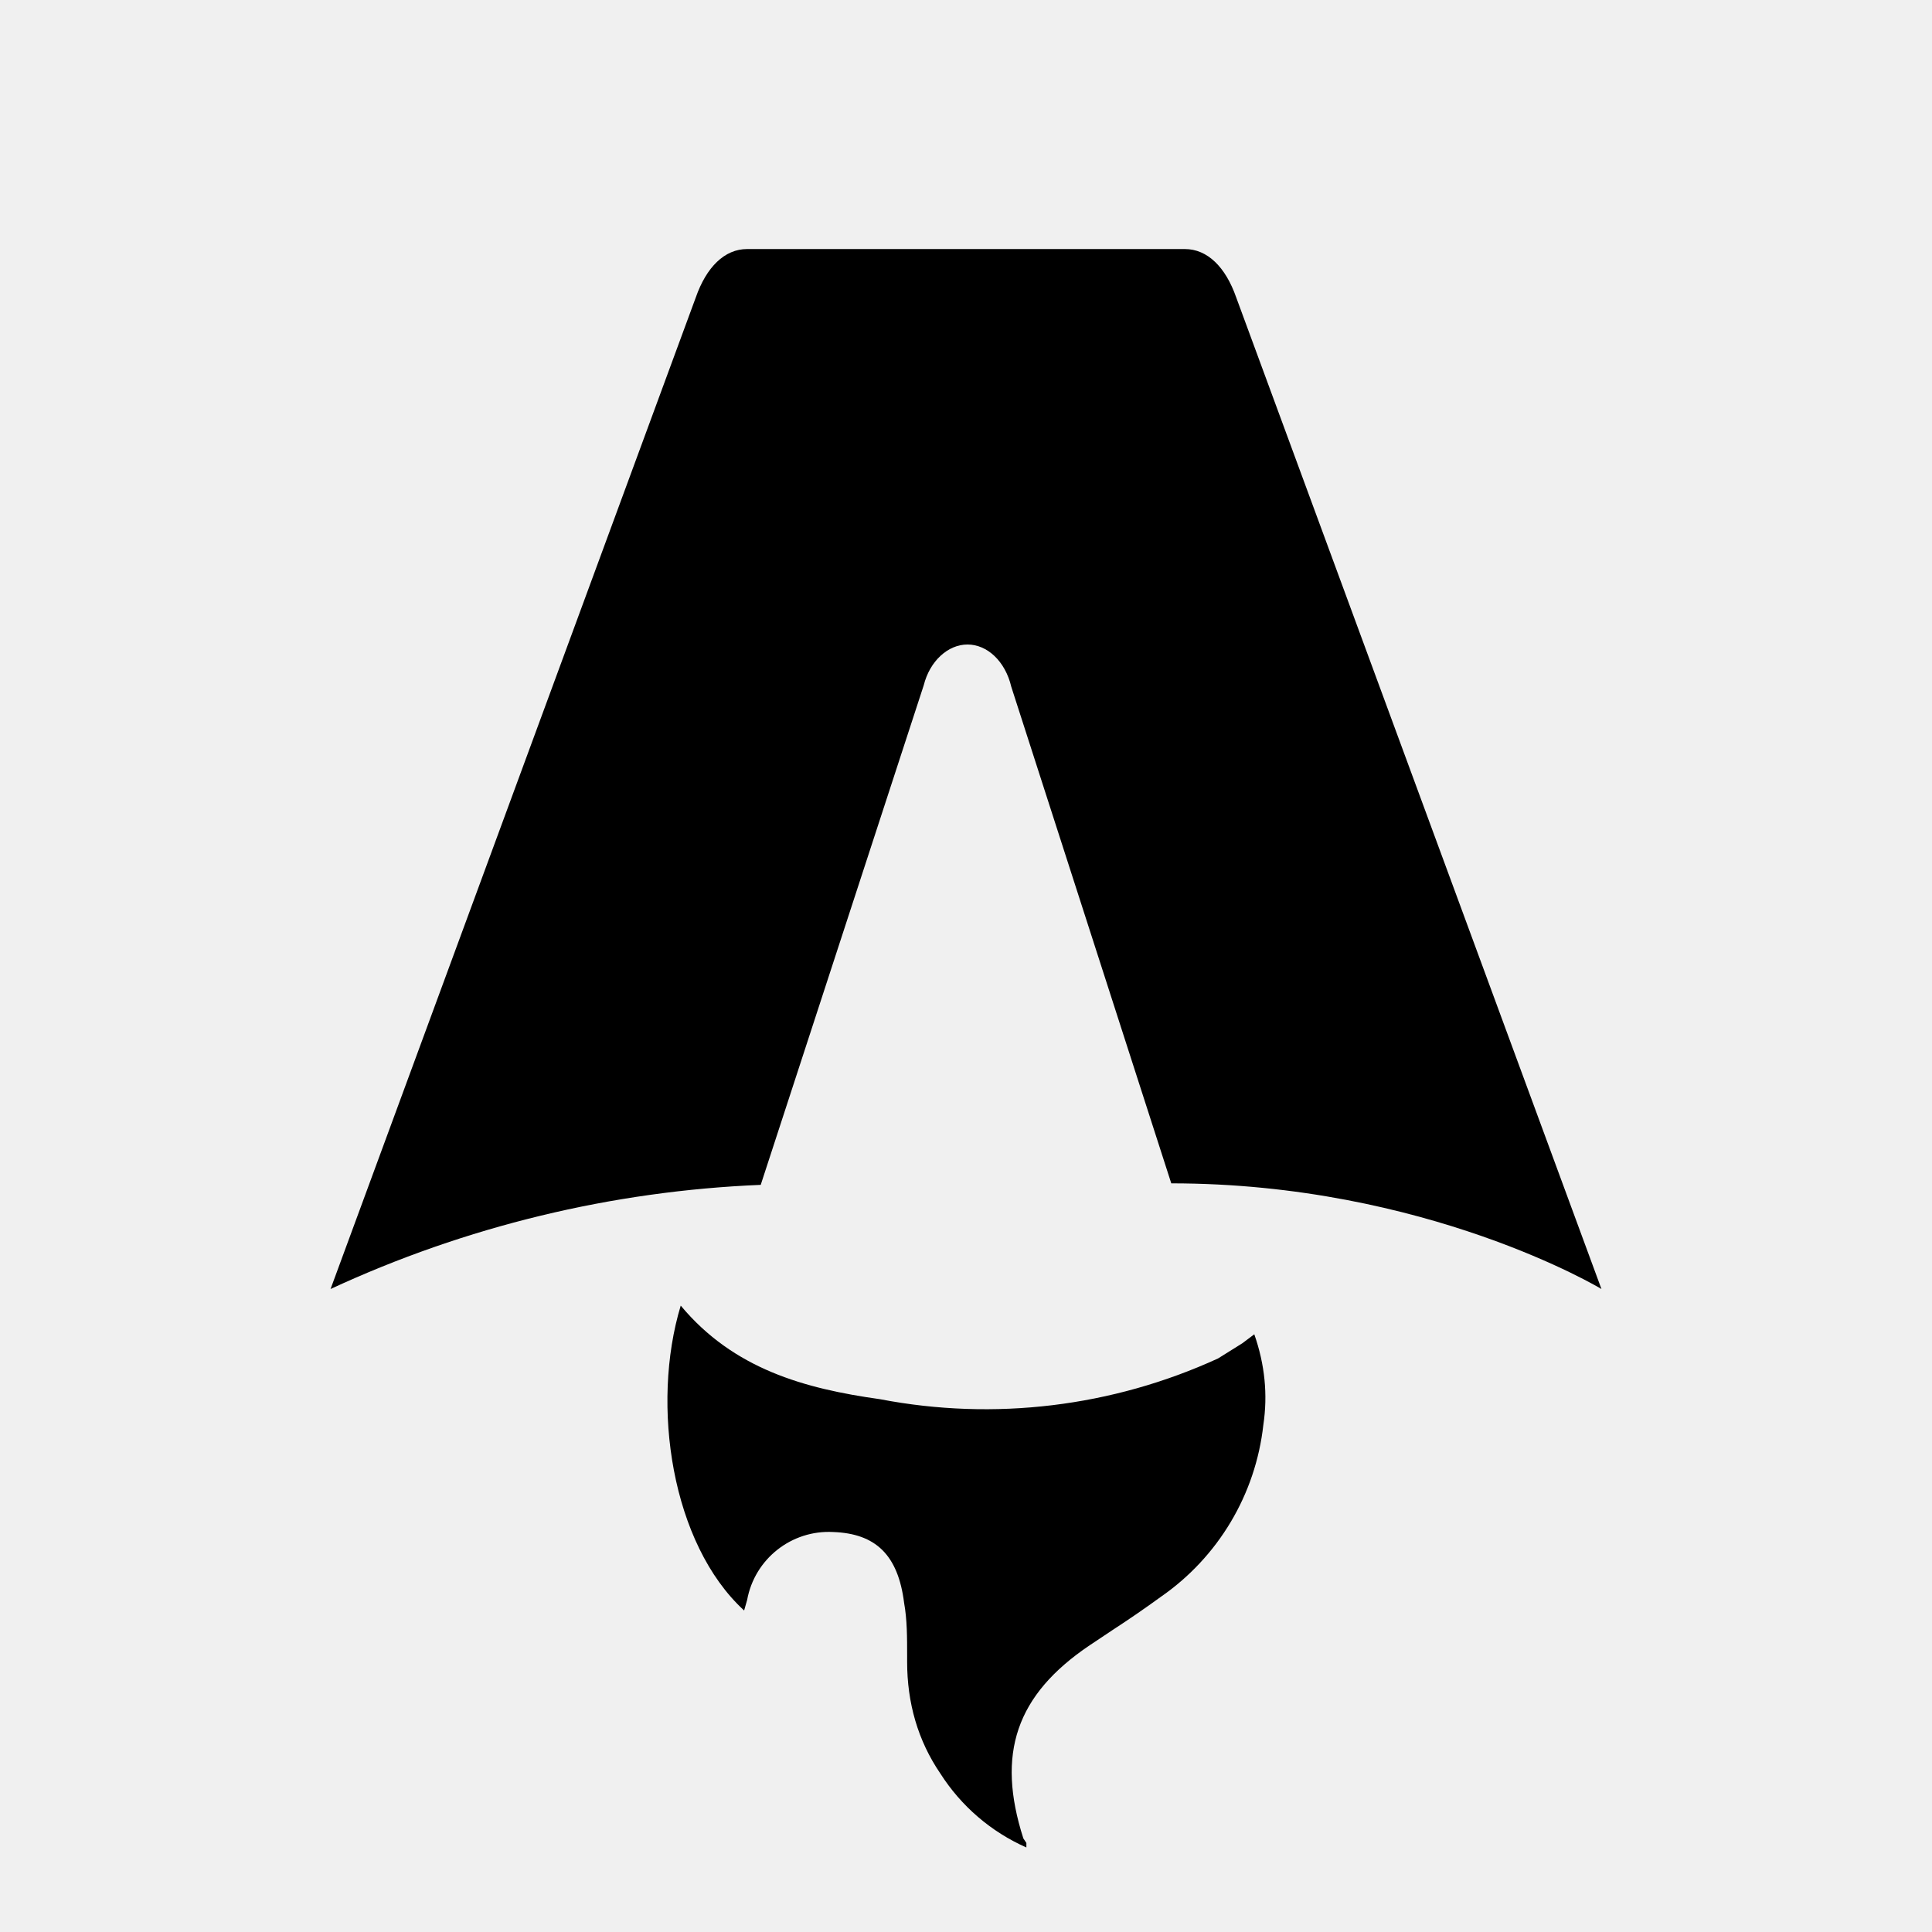
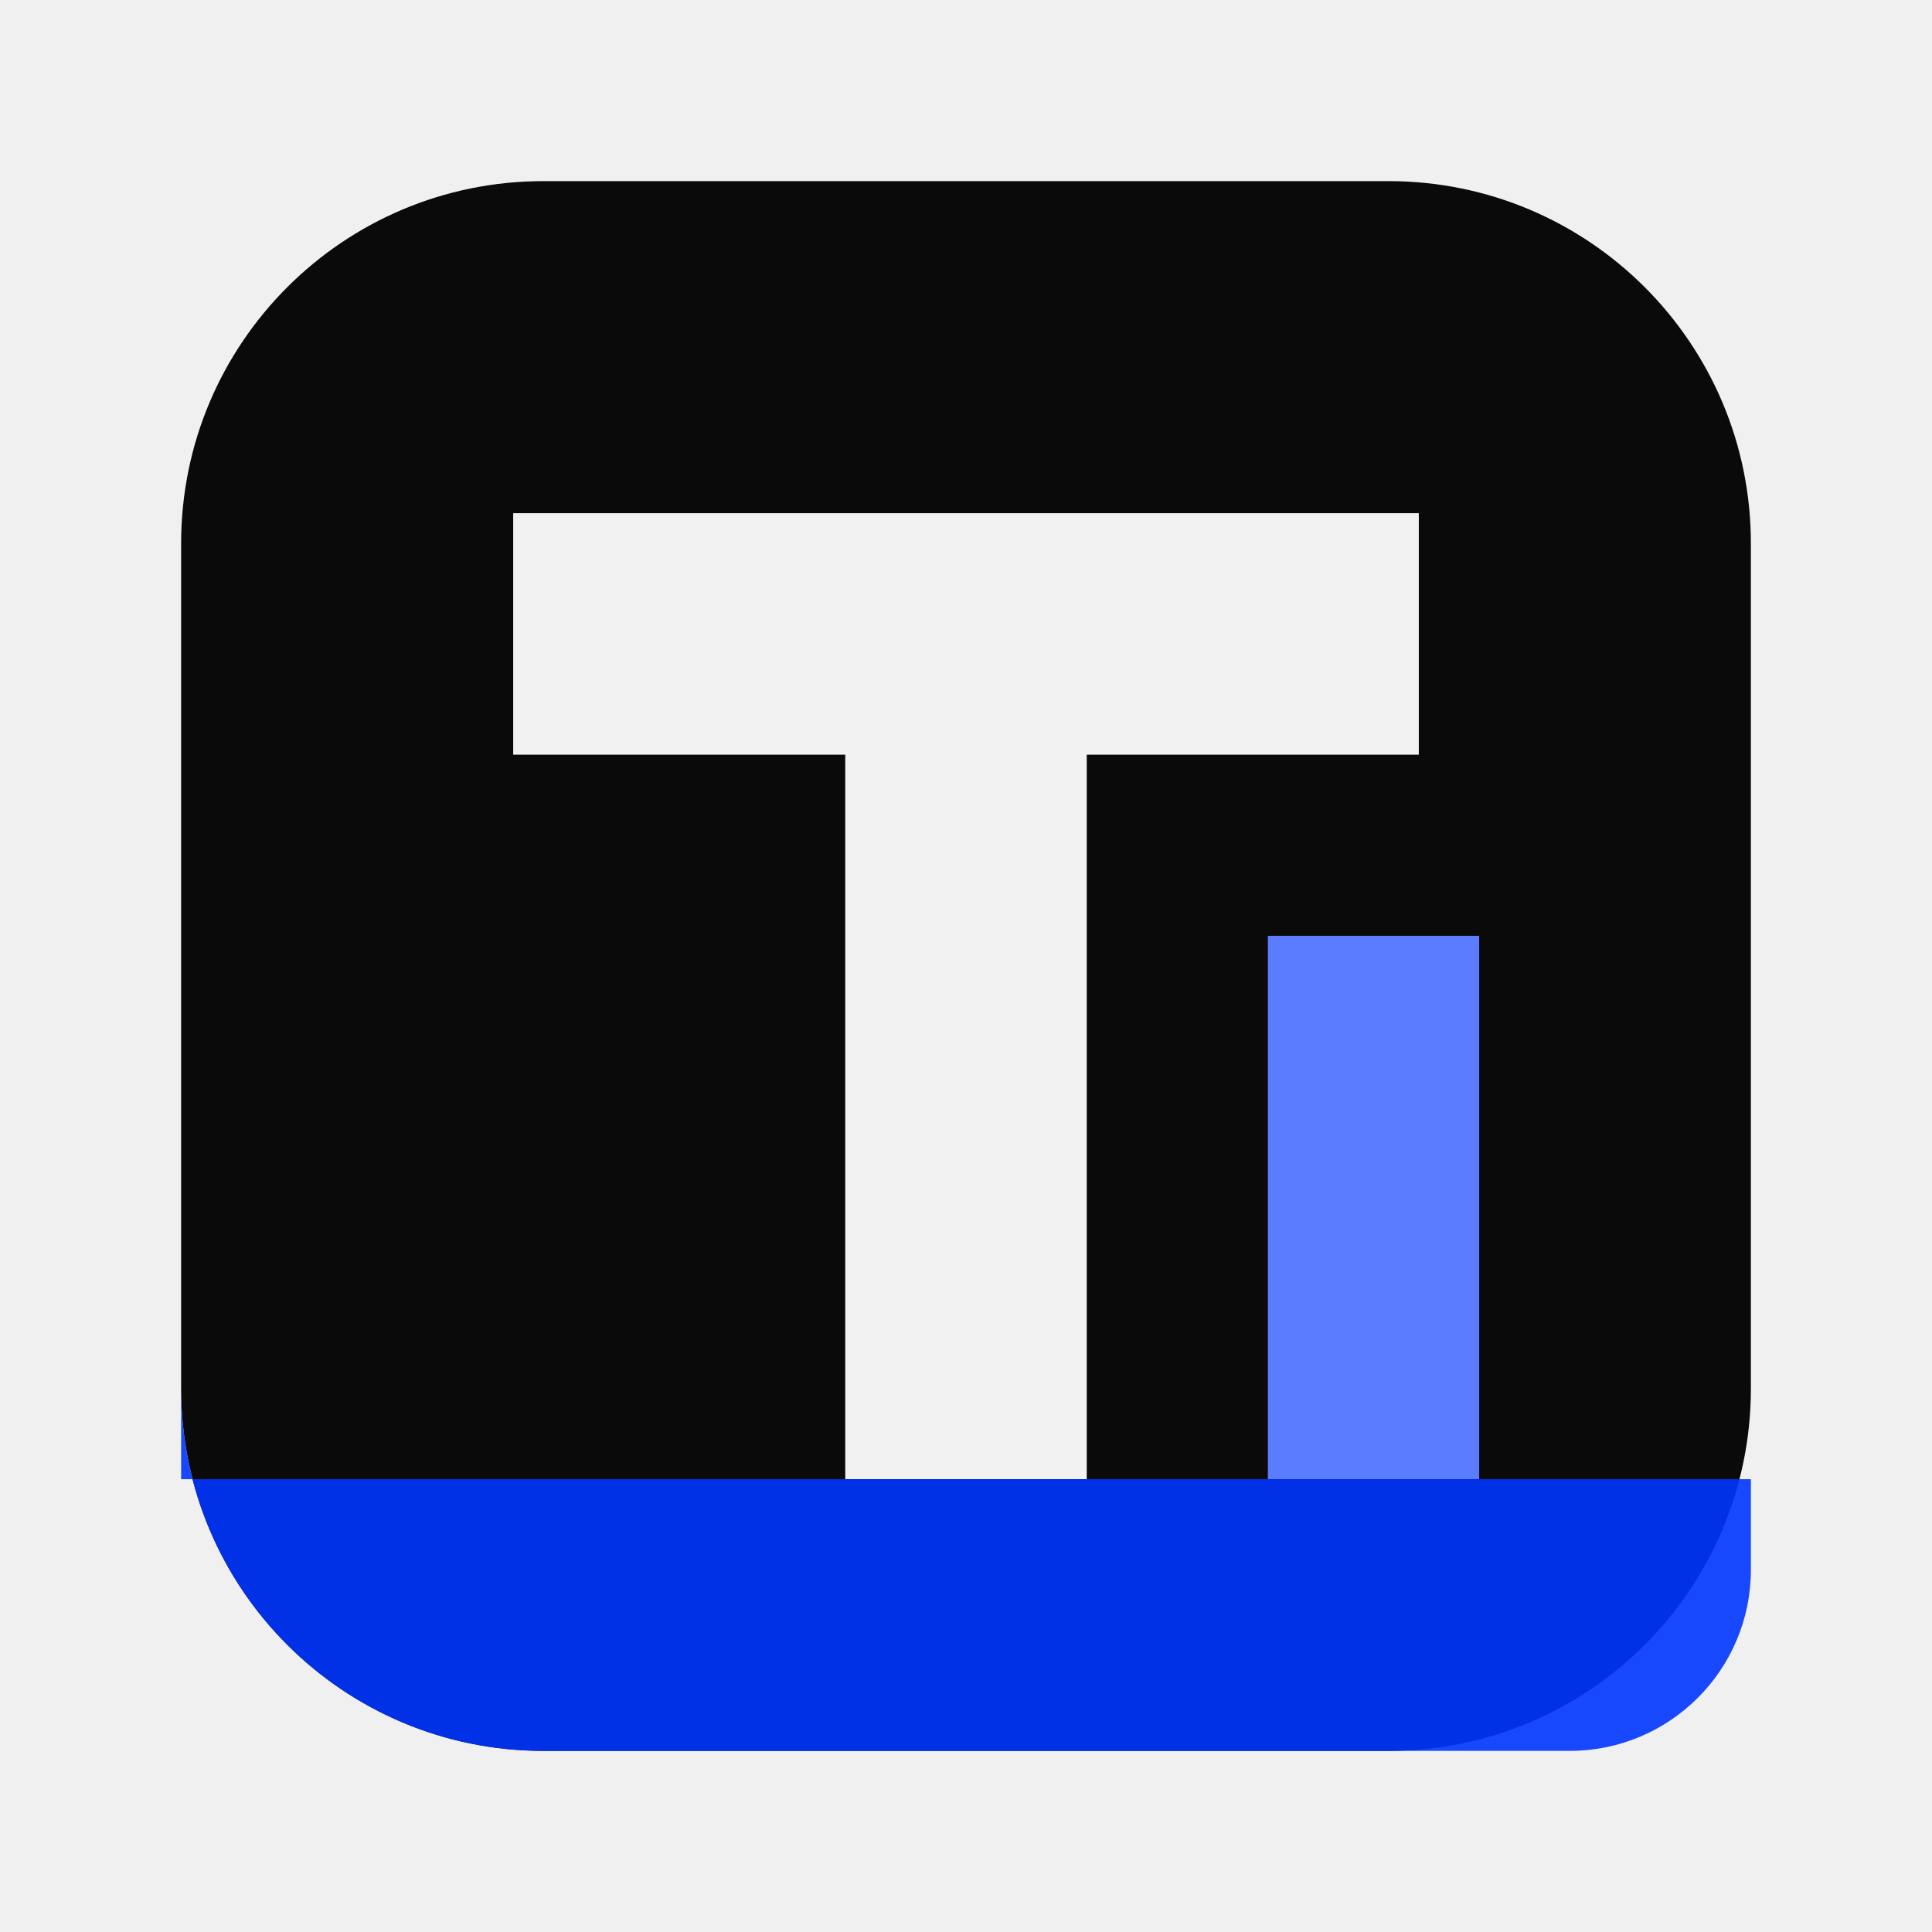
- <svg xmlns="http://www.w3.org/2000/svg" fill="none" viewBox="0 0 128 128">
-   <path d="M50.4 78.5a75.1 75.1 0 0 0-28.5 6.9l24.2-65.7c.7-2 1.9-3.2 3.4-3.2h29c1.5 0 2.7 1.2 3.4 3.2l24.2 65.7s-11.6-7-28.5-7L67 45.5c-.4-1.7-1.6-2.8-2.9-2.8-1.3 0-2.5 1.1-2.9 2.7L50.4 78.5Zm-1.1 28.2Zm-4.2-20.2c-2 6.6-.6 15.8 4.2 20.2a17.5 17.5 0 0 1 .2-.7 5.5 5.5 0 0 1 5.7-4.5c2.8.1 4.3 1.5 4.7 4.7.2 1.1.2 2.3.2 3.5v.4c0 2.7.7 5.2 2.2 7.4a13 13 0 0 0 5.7 4.9v-.3l-.2-.3c-1.8-5.6-.5-9.5 4.4-12.8l1.5-1a73 73 0 0 0 3.2-2.2 16 16 0 0 0 6.8-11.4c.3-2 .1-4-.6-6l-.8.6-1.6 1a37 37 0 0 1-22.4 2.7c-5-.7-9.7-2-13.2-6.2Z" />
-   <style>
-         path { fill: #000; }
-         @media (prefers-color-scheme: dark) {
-             path { fill: #FFF; }
-         }
-     </style>
+ <svg xmlns="http://www.w3.org/2000/svg" viewBox="0 0 64 64" role="img" aria-label="Igor Tarasenko">
+   <rect x="6" y="6" width="52" height="52" rx="12" fill="#0a0a0a" />
+   <path d="M17 17h30v8H36v24h-8V25H17z" fill="#f2f2f2" />
+   <path d="M42 31h7v18h-7z" fill="#5b7cff" />
+   <path d="M6 49h52v3a6 6 0 0 1-6 6H18A12 12 0 0 1 6 46z" fill="#0035ff" opacity=".9" />
</svg>
